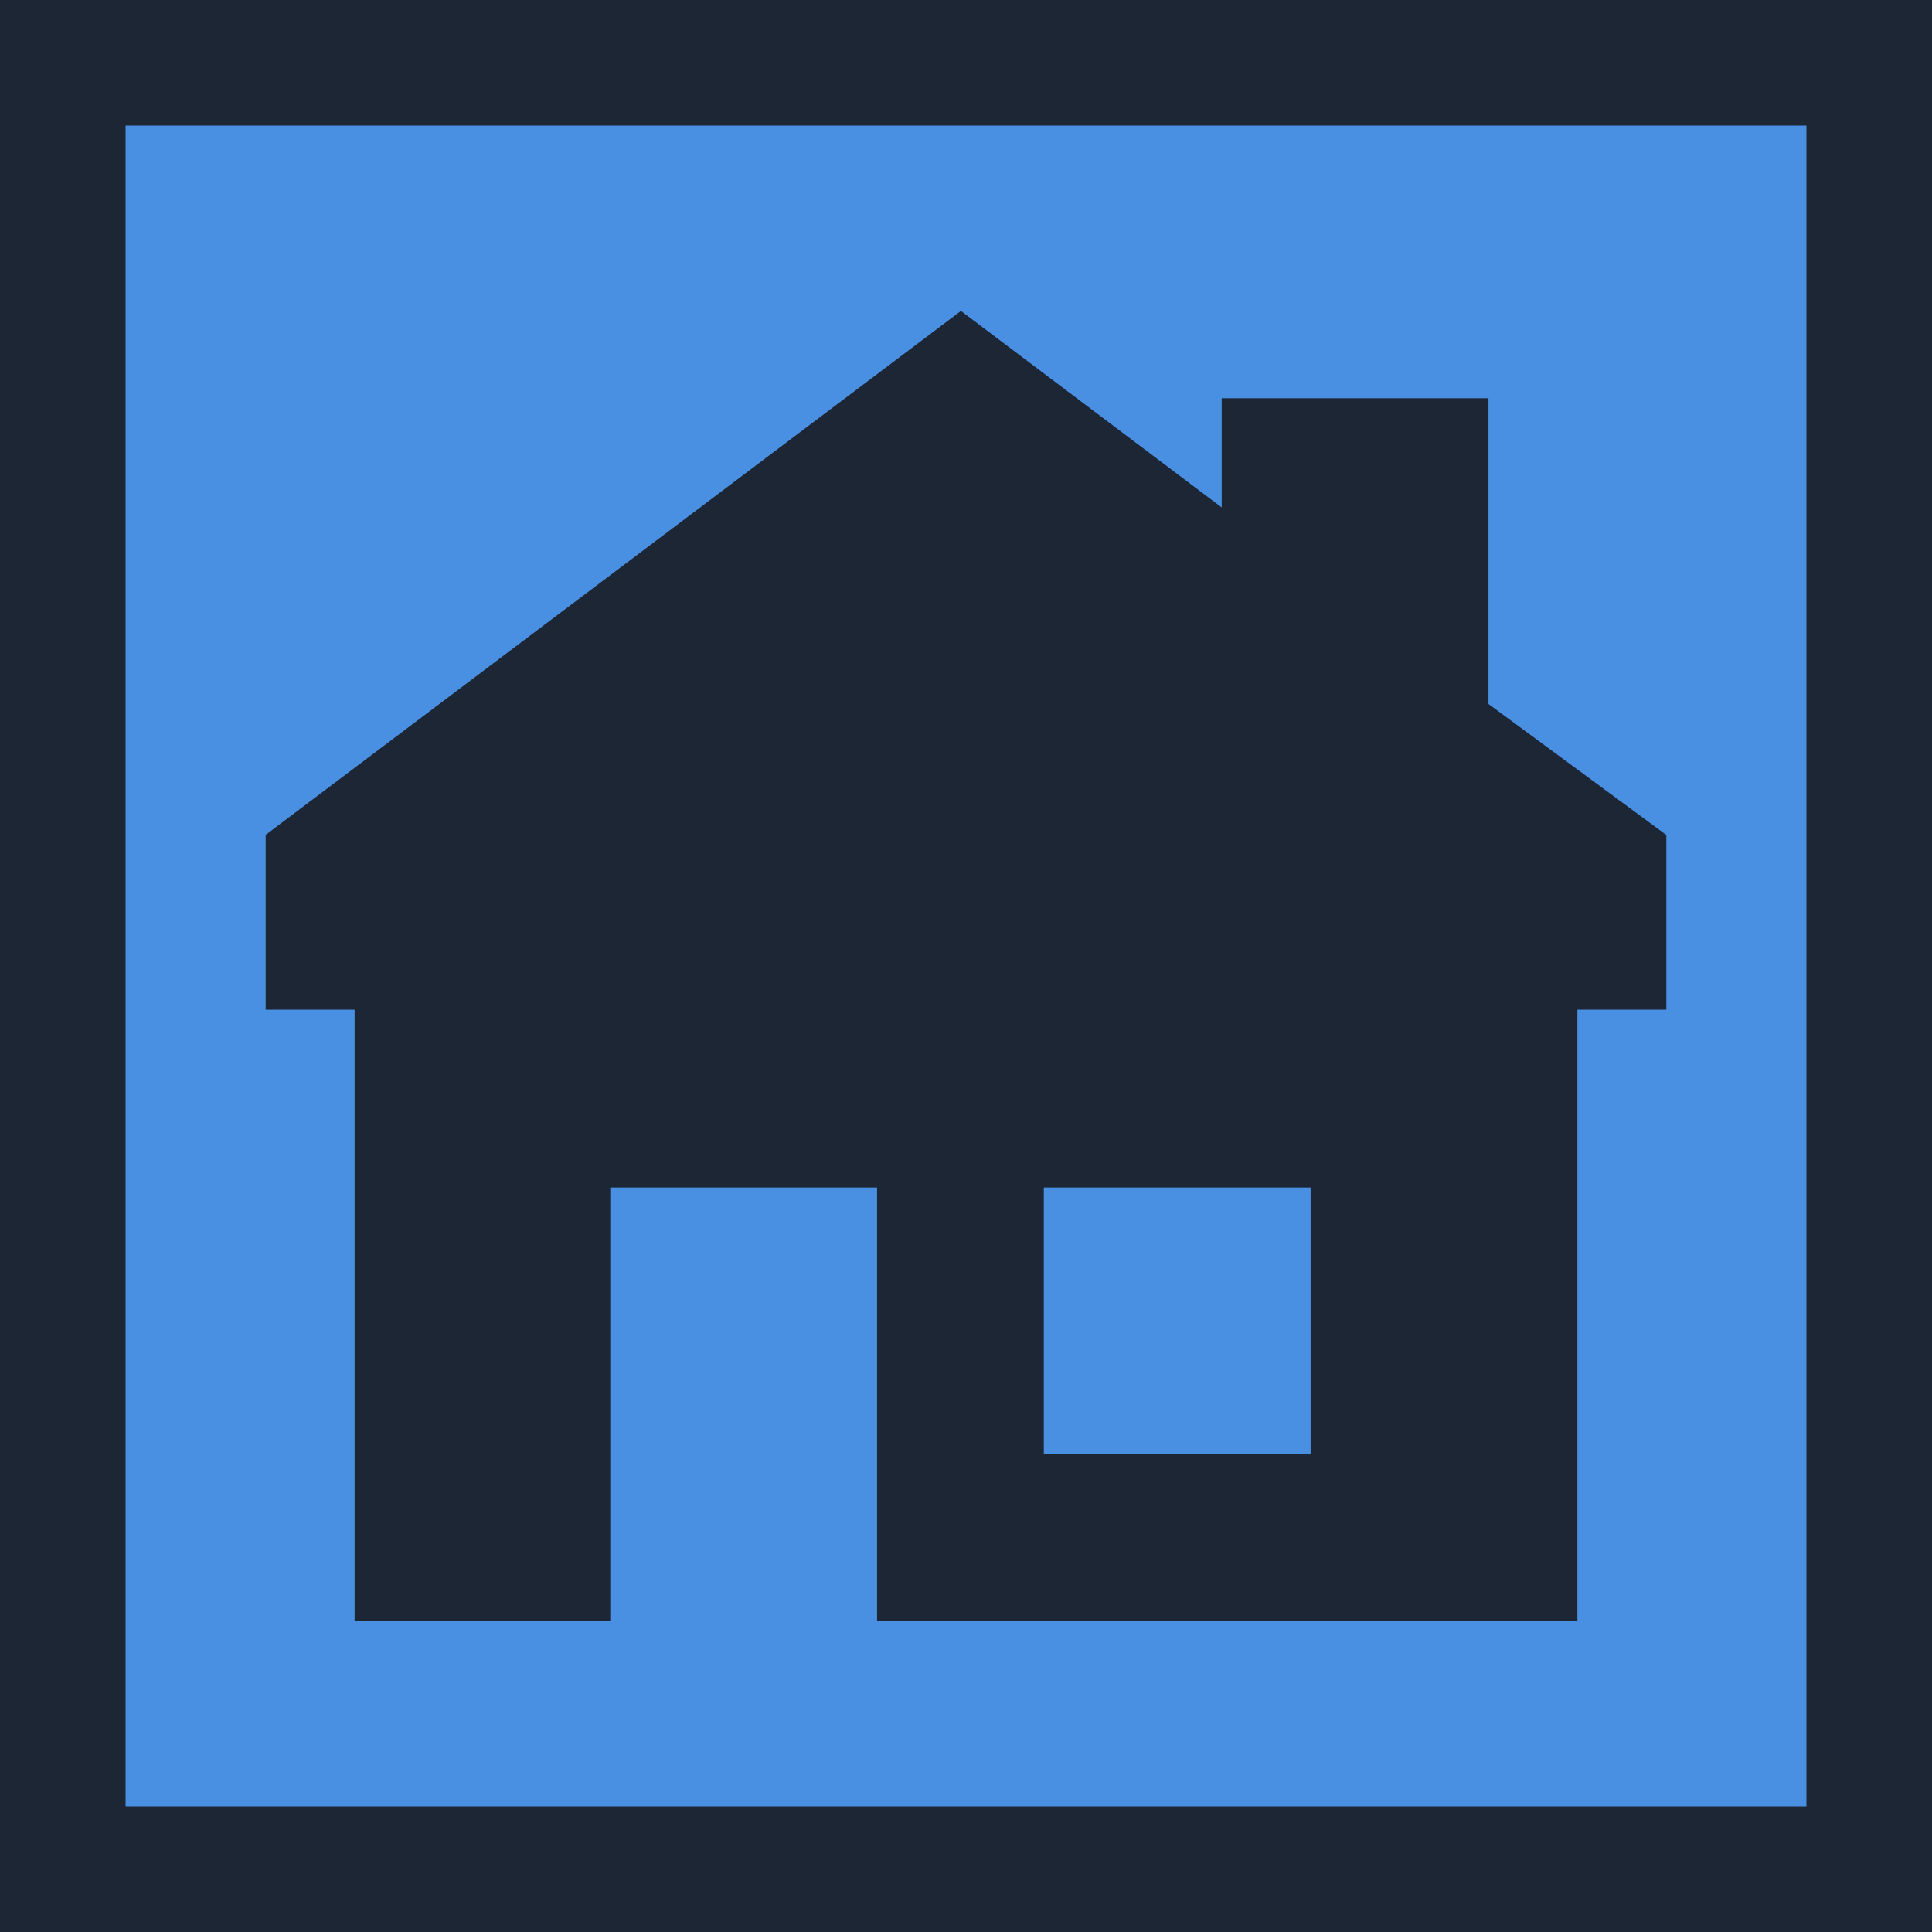
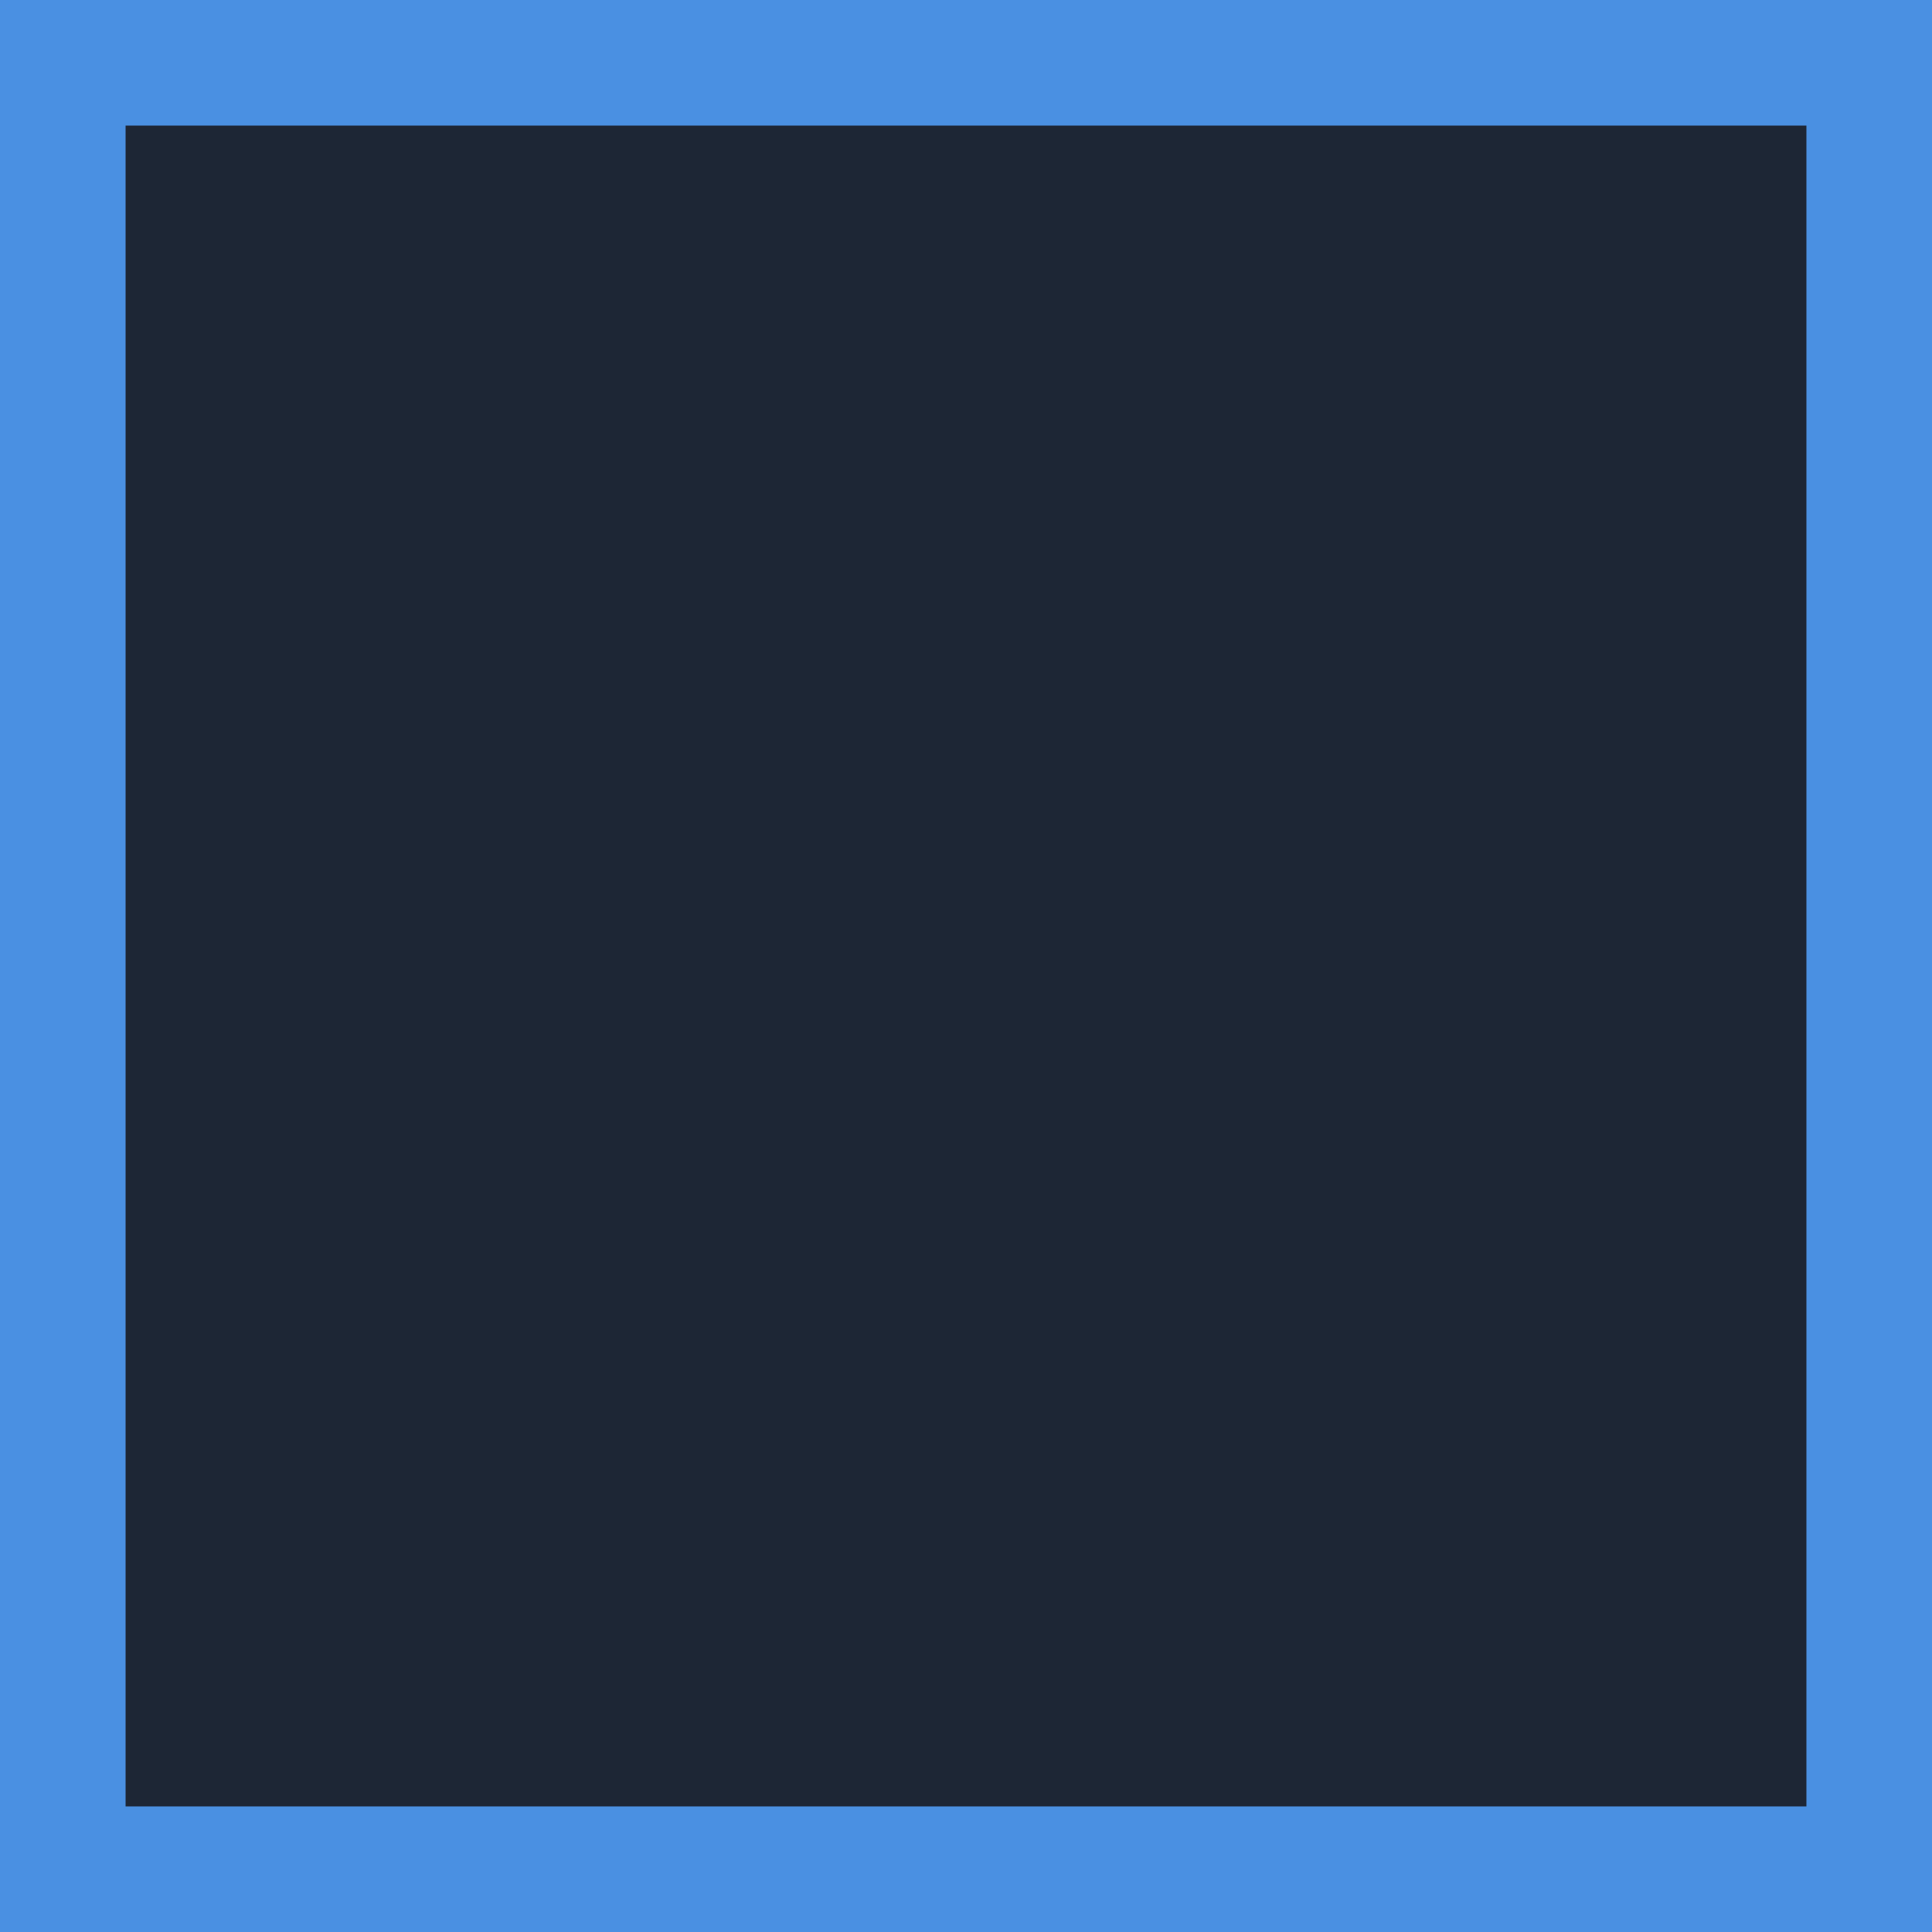
<svg xmlns="http://www.w3.org/2000/svg" id="Calque_1" version="1.1" viewBox="0 0 1000 1000">
  <defs>
    <style>
-       .st0, .st1 {
-         fill: #1d2635;
-       }
- 
-       .st2 {
+       .st0 {
        fill: #4a90e2;
      }

      .st1 {
-         fill-rule: evenodd;
+         fill: #1d2635;
      }
    </style>
  </defs>
  <rect class="st0" width="1000" height="1000" />
-   <rect class="st2" x="65" y="65" width="870" height="870" />
-   <path class="st1" d="M497.39,160.94L137.51,432.12v90.48h46.03v316.46h132.34v-224.4h138.09v224.4h362.49v-316.46h46.03v-90.42l-92.06-67.81v-158.23h-138.09v56.5l-134.95-101.69h0ZM540.28,614.66h138.09v138.09h-138.09v-138.09h0Z" />
+   <rect class="st1" x="65" y="65" width="870" height="870" />
</svg>
